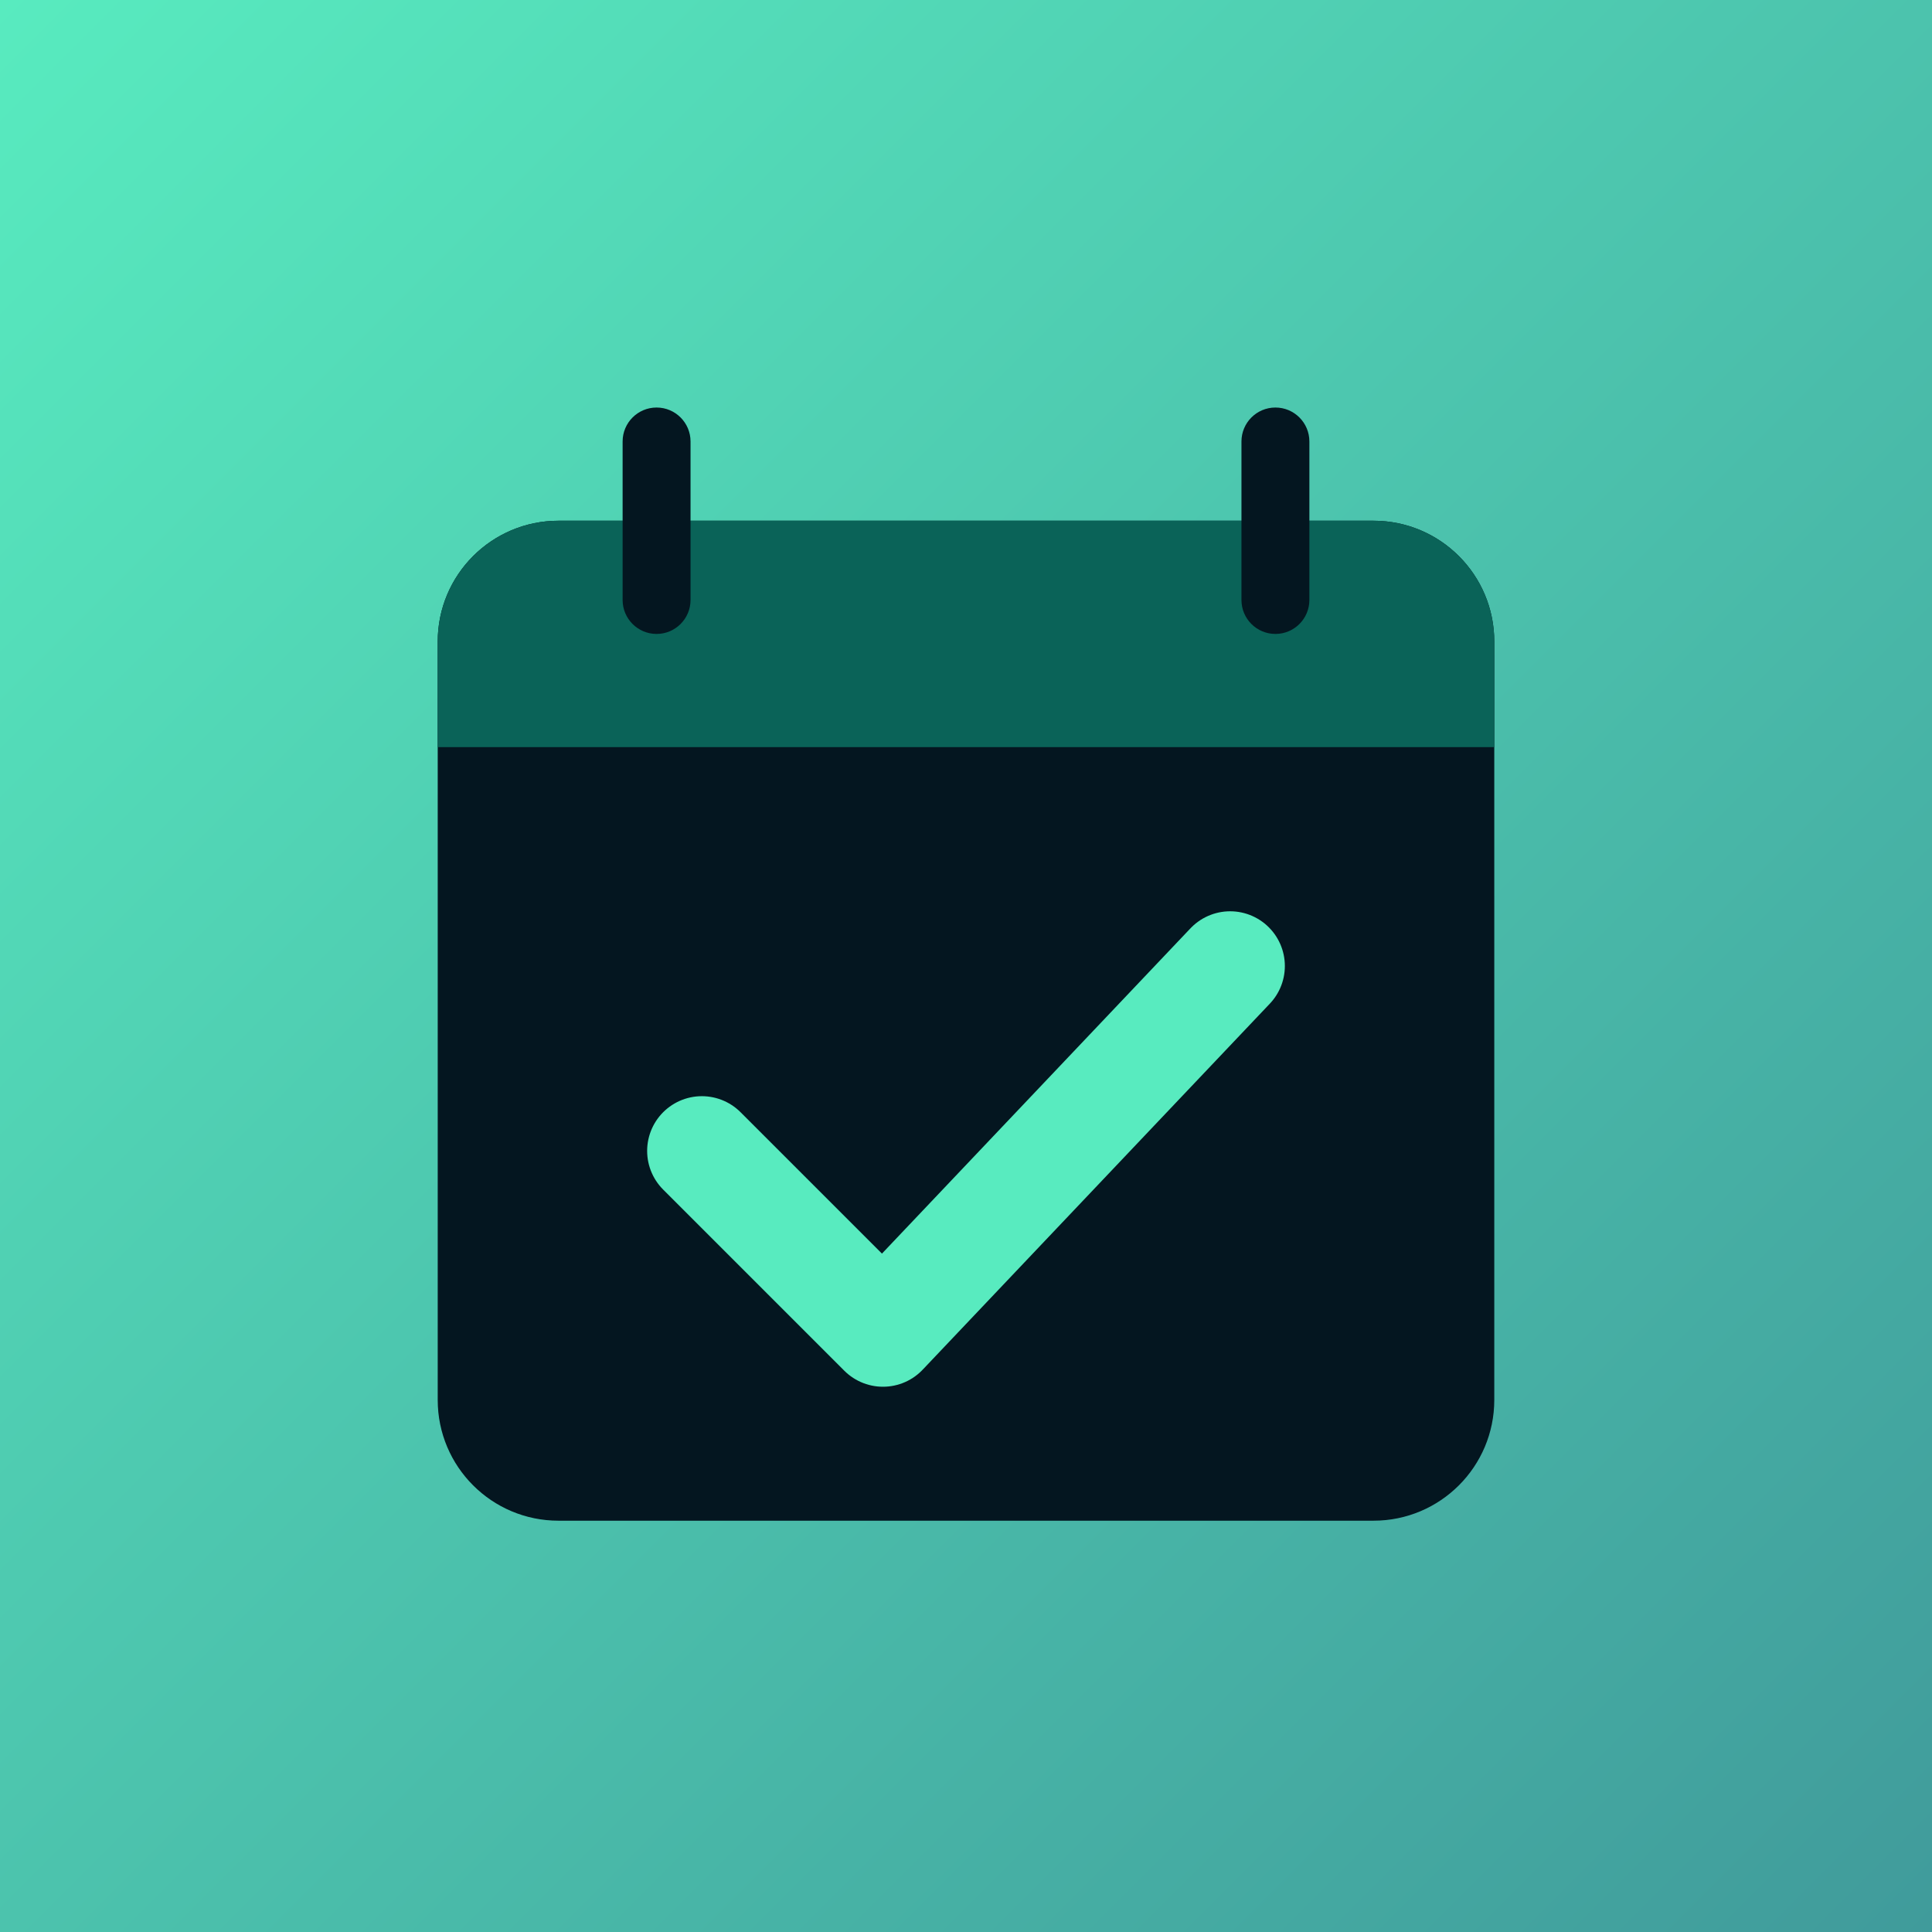
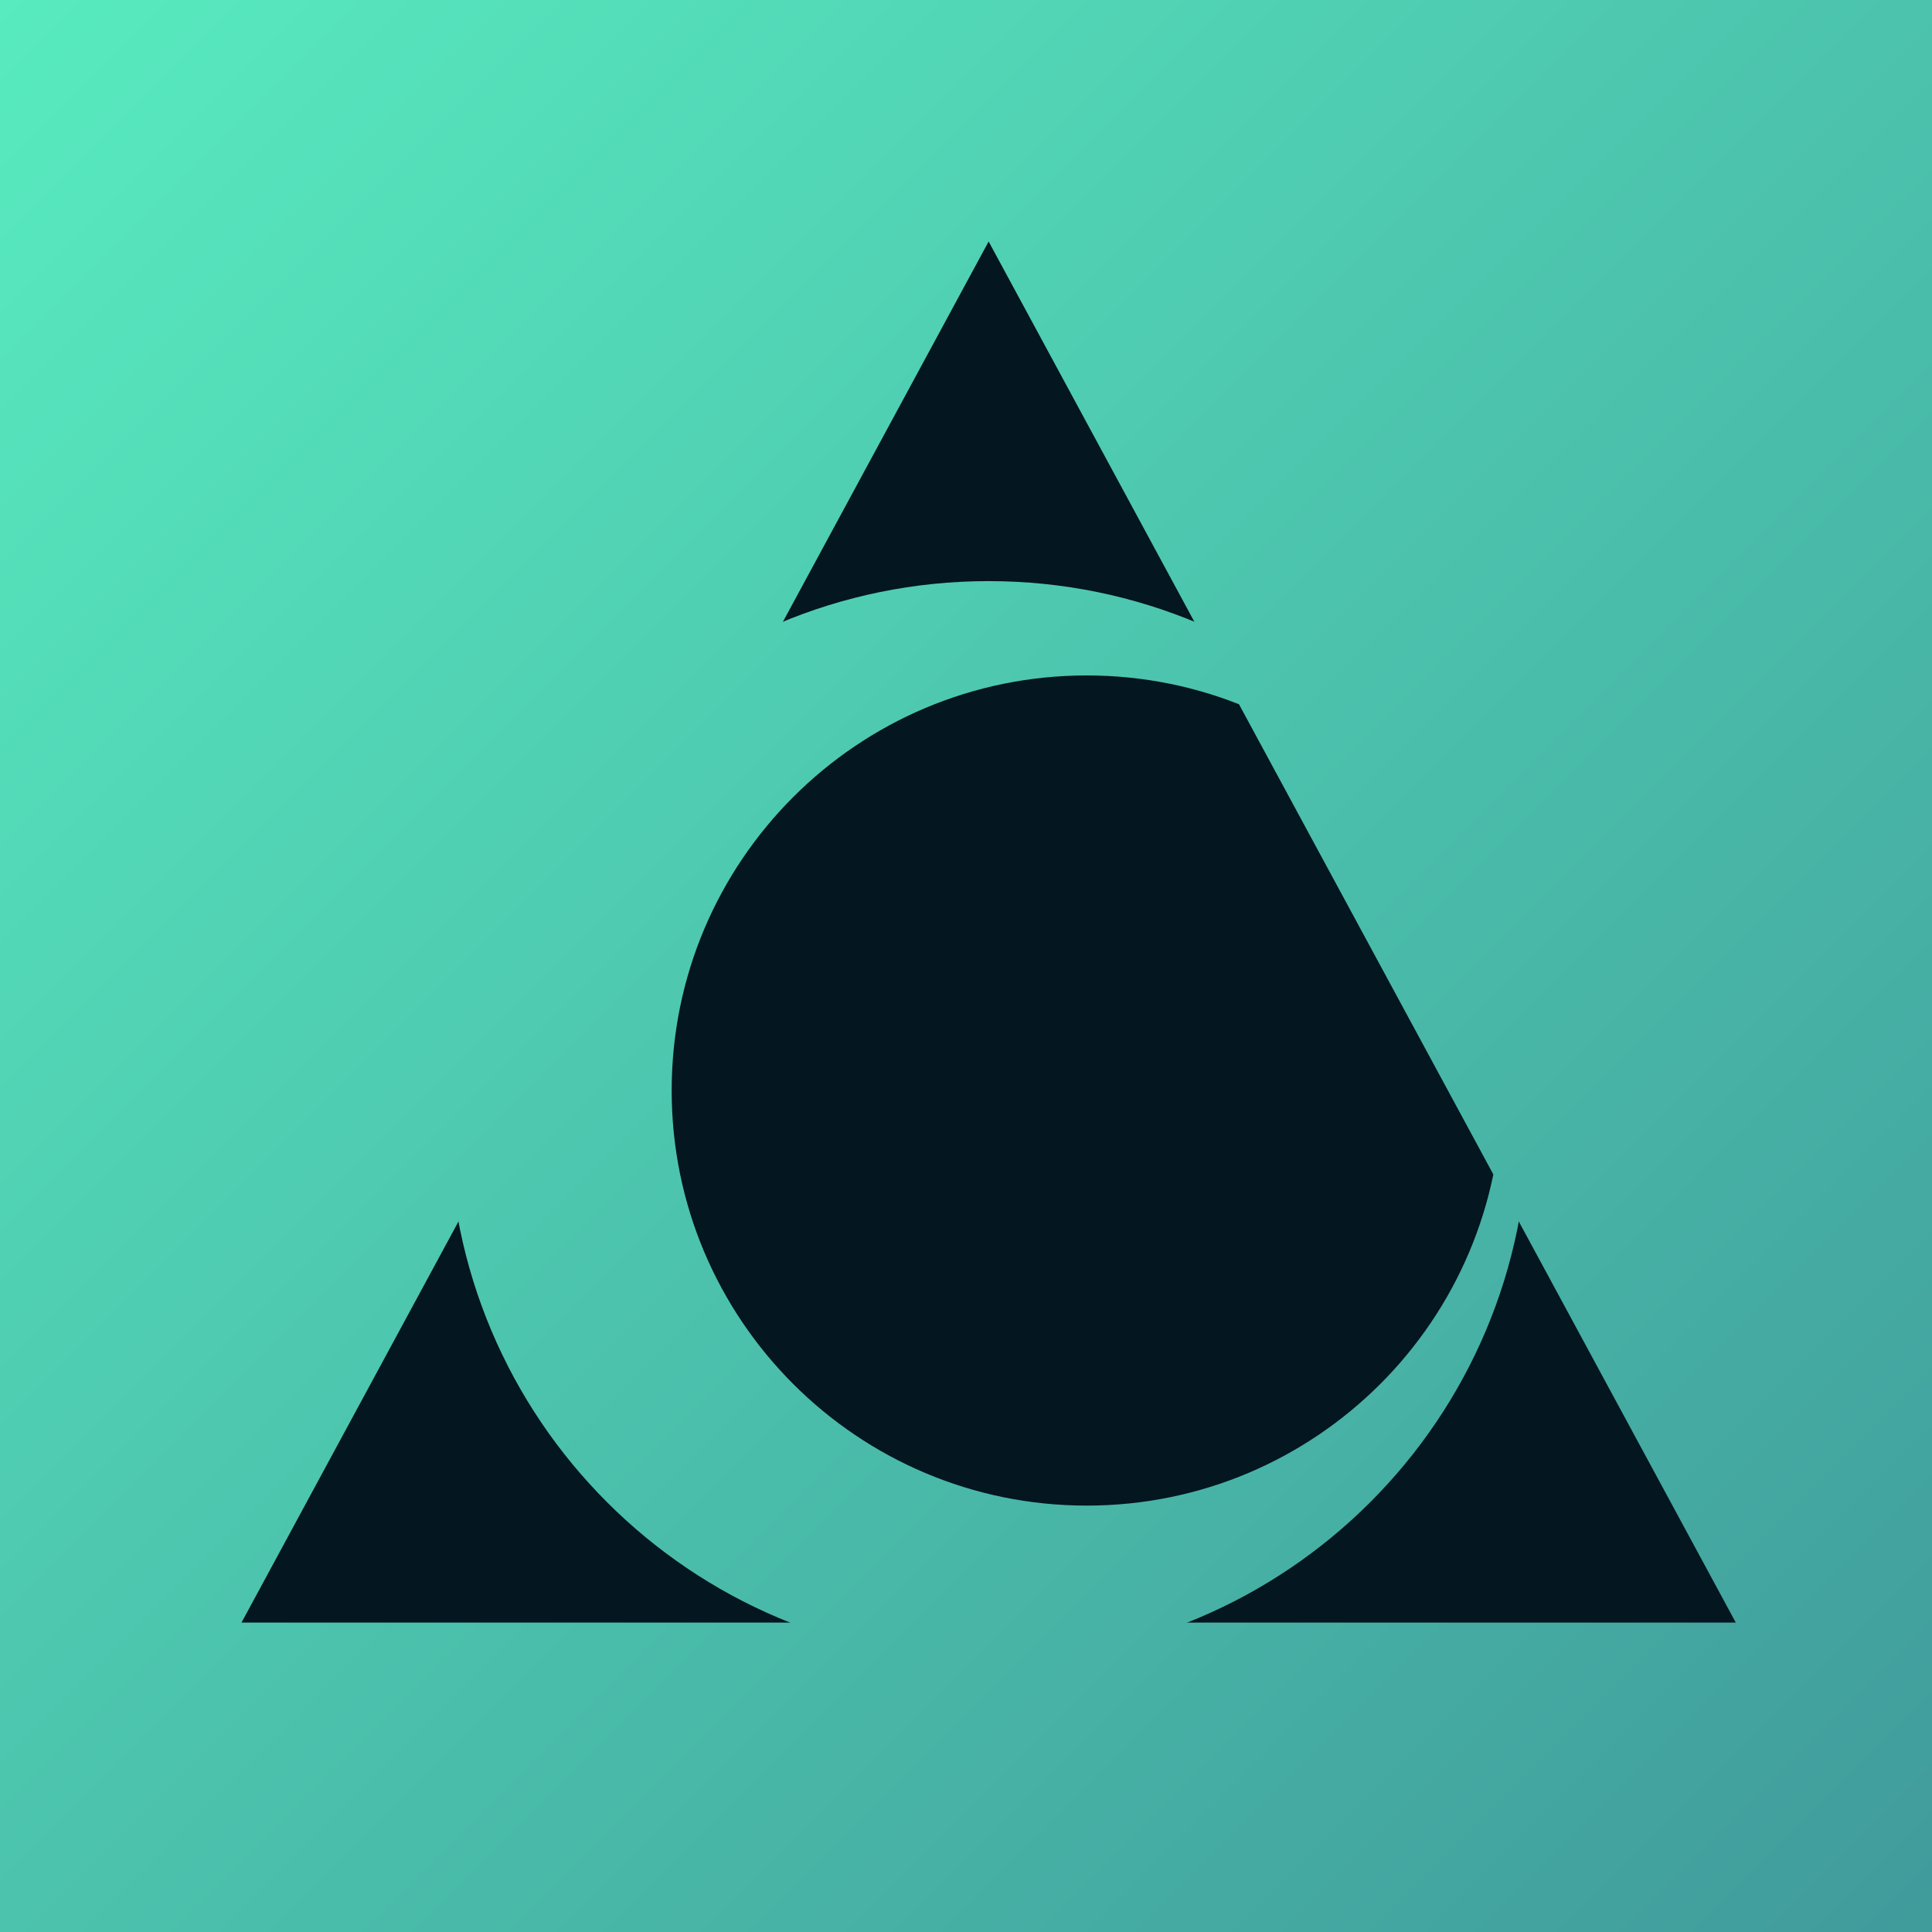
<svg xmlns="http://www.w3.org/2000/svg" width="1024" height="1024" viewBox="0 0 1024 1024">
  <defs>
    <linearGradient id="bg" x1="0" y1="0" x2="1024" y2="1024" gradientUnits="userSpaceOnUse">
      <stop offset="0" stop-color="#58ebbf" />
      <stop offset="1" stop-color="#409b9b" />
    </linearGradient>
+     <mask id="circle-cutout" maskUnits="userSpaceOnUse" x="0" y="0" width="1024" height="1024">
+       <rect width="1024" height="1024" fill="#fff" />
+       <circle cx="524" cy="594" r="286" fill="#000" />
+     </mask>
+     <clipPath id="disk-clip" clipPathUnits="userSpaceOnUse">
+       <path d="M524 128 128 860H920Z" />
+     </clipPath>
  </defs>
  <rect width="1024" height="1024" fill="url(#bg)" />
-   <rect x="232" y="276" width="560" height="530" rx="64" fill="#041620" />
-   <path d="M232 340 A64 64 0 0 1 296 276 H728 A64 64 0 0 1 792 340 V396 H232 Z" fill="#0a6358" />
-   <rect x="330" y="216" width="36" height="120" rx="18" fill="#041620" />
-   <rect x="658" y="216" width="36" height="120" rx="18" fill="#041620" />
-   <path d="M372 610 L468 706 L652 512" fill="none" stroke="#58ebbf" stroke-width="58" stroke-linecap="round" stroke-linejoin="round" />
+   <path d="M524 128 128 860H920Z" fill="#041620" mask="url(#circle-cutout)" />
+   <circle cx="576" cy="578" r="220" fill="#041620" clip-path="url(#disk-clip)" />
</svg>
